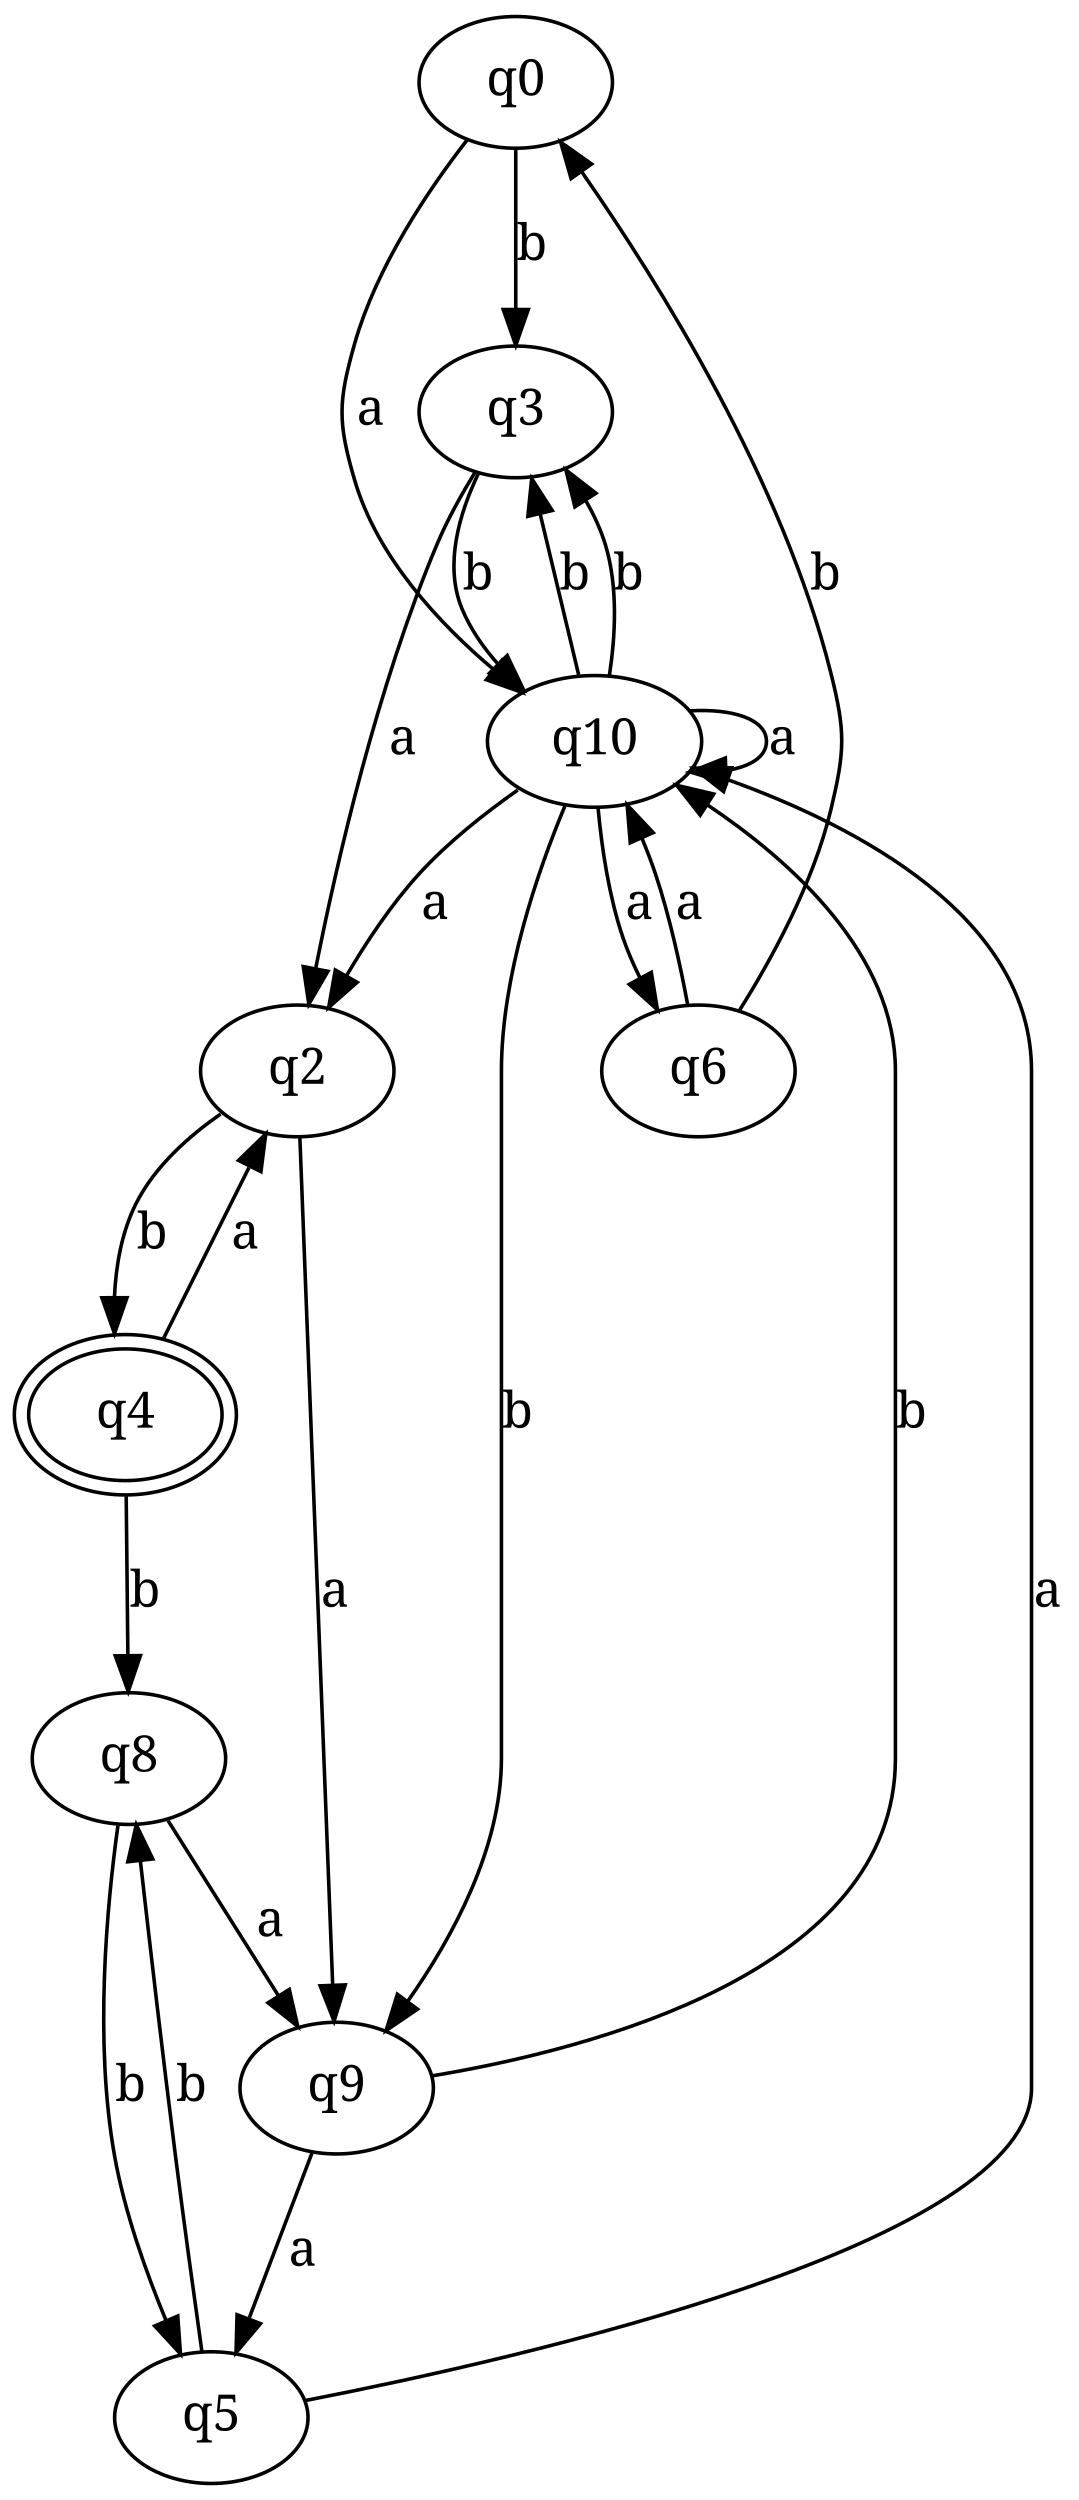
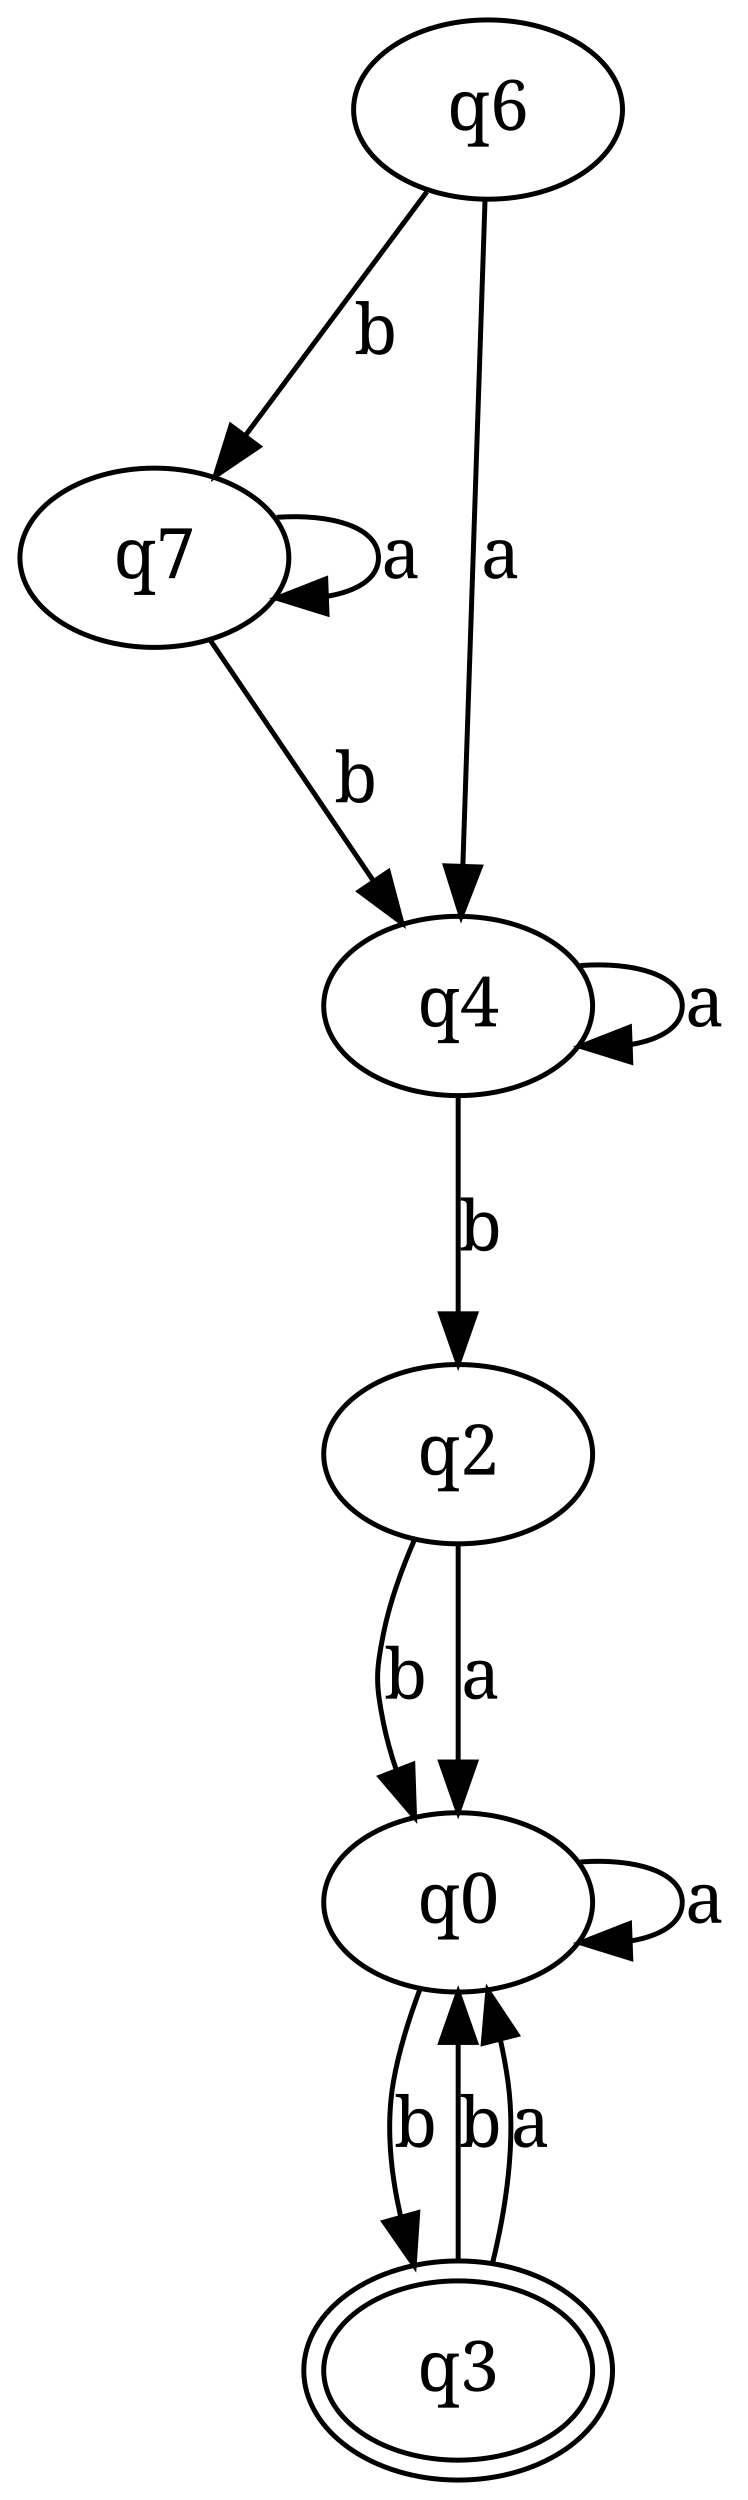
- <svg xmlns="http://www.w3.org/2000/svg" width="301pt" height="698pt" viewBox="0.00 0.00 301.00 698.00">
-   <g id="graph1" class="graph" transform="scale(1 1) rotate(0) translate(4 694)">
-     <polygon fill="white" stroke="white" points="-4,5 -4,-694 298,-694 298,5 -4,5" />
+ <svg xmlns="http://www.w3.org/2000/svg" width="150pt" height="502pt" viewBox="0.00 0.00 150.00 502.00">
+   <g id="graph1" class="graph" transform="scale(1 1) rotate(0) translate(4 498)">
+     <polygon fill="white" stroke="white" points="-4,5 -4,-498 147,-498 147,5 -4,5" />
    <g id="node1" class="node">
-       <ellipse fill="none" stroke="black" cx="140" cy="-671" rx="27" ry="18.385" />
-       <text text-anchor="middle" x="140" y="-667.4" font-family="Times Roman,serif" font-size="14.00">q0</text>
+       <ellipse fill="none" stroke="black" cx="94" cy="-476" rx="27" ry="18" />
+       <text text-anchor="middle" x="94" y="-471.9" font-family="Times Roman,serif" font-size="14.00">q6</text>
    </g>
    <g id="node3" class="node">
-       <ellipse fill="none" stroke="black" cx="140" cy="-579" rx="27" ry="18.385" />
-       <text text-anchor="middle" x="140" y="-575.4" font-family="Times Roman,serif" font-size="14.00">q3</text>
+       <ellipse fill="none" stroke="black" cx="27" cy="-386" rx="27" ry="18" />
+       <text text-anchor="middle" x="27" y="-381.9" font-family="Times Roman,serif" font-size="14.00">q7</text>
    </g>
    <g id="edge2" class="edge">
-       <path fill="none" stroke="black" d="M140,-652.382C140,-639.538 140,-622.216 140,-607.627" />
-       <polygon fill="black" stroke="black" points="143.5,-607.59 140,-597.59 136.5,-607.59 143.5,-607.59" />
-       <text text-anchor="middle" x="144.5" y="-621.4" font-family="Times Roman,serif" font-size="14.00">b</text>
+       <path fill="none" stroke="black" d="M81.711,-459.493C71.511,-445.791 56.854,-426.103 45.278,-410.552" />
+       <polygon fill="black" stroke="black" points="47.99,-408.334 39.211,-402.403 42.375,-412.514 47.99,-408.334" />
+       <text text-anchor="middle" x="71.5" y="-426.9" font-family="Times Roman,serif" font-size="14.00">b</text>
    </g>
    <g id="node5" class="node">
-       <ellipse fill="none" stroke="black" cx="162" cy="-487" rx="29.907" ry="18.385" />
-       <text text-anchor="middle" x="162" y="-483.4" font-family="Times Roman,serif" font-size="14.00">q10</text>
+       <ellipse fill="none" stroke="black" cx="88" cy="-296" rx="27" ry="18" />
+       <text text-anchor="middle" x="88" y="-291.9" font-family="Times Roman,serif" font-size="14.00">q4</text>
    </g>
    <g id="edge4" class="edge">
-       <path fill="none" stroke="black" d="M126.376,-654.869C115.493,-640.855 101.09,-619.486 95,-598 90.394,-581.751 90.263,-576.211 95,-560 101.286,-538.487 118.528,-519.963 133.946,-506.958" />
-       <polygon fill="black" stroke="black" points="136.167,-509.663 141.774,-500.674 131.785,-504.204 136.167,-509.663" />
-       <text text-anchor="middle" x="99.5" y="-575.4" font-family="Times Roman,serif" font-size="14.00">a</text>
+       <path fill="none" stroke="black" d="M93.392,-457.75C92.342,-426.269 90.185,-361.55 88.941,-324.225" />
+       <polygon fill="black" stroke="black" points="92.432,-323.908 88.601,-314.031 85.436,-324.142 92.432,-323.908" />
+       <text text-anchor="middle" x="96.5" y="-381.9" font-family="Times Roman,serif" font-size="14.00">a</text>
+     </g>
+     <g id="edge8" class="edge">
+       <path fill="none" stroke="black" d="M51.532,-394.121C62.508,-394.895 72,-392.188 72,-386 72,-381.843 67.715,-379.257 61.574,-378.242" />
+       <polygon fill="black" stroke="black" points="61.652,-374.742 51.532,-377.879 61.4,-381.738 61.652,-374.742" />
+       <text text-anchor="middle" x="76.5" y="-381.9" font-family="Times Roman,serif" font-size="14.00">a</text>
+     </g>
+     <g id="edge6" class="edge">
+       <path fill="none" stroke="black" d="M38.188,-369.493C47.331,-356.003 60.408,-336.71 70.869,-321.276" />
+       <polygon fill="black" stroke="black" points="73.963,-322.949 76.676,-312.708 68.168,-319.022 73.963,-322.949" />
+       <text text-anchor="middle" x="67.5" y="-336.9" font-family="Times Roman,serif" font-size="14.00">b</text>
+     </g>
+     <g id="edge16" class="edge">
+       <path fill="none" stroke="black" d="M112.532,-304.121C123.508,-304.895 133,-302.188 133,-296 133,-291.843 128.715,-289.257 122.574,-288.242" />
+       <polygon fill="black" stroke="black" points="122.652,-284.742 112.532,-287.879 122.4,-291.738 122.652,-284.742" />
+       <text text-anchor="middle" x="137.5" y="-291.9" font-family="Times Roman,serif" font-size="14.00">a</text>
+     </g>
+     <g id="node8" class="node">
+       <ellipse fill="none" stroke="black" cx="88" cy="-206" rx="27" ry="18" />
+       <text text-anchor="middle" x="88" y="-201.9" font-family="Times Roman,serif" font-size="14.00">q2</text>
+     </g>
+     <g id="edge14" class="edge">
+       <path fill="none" stroke="black" d="M88,-277.787C88,-265.344 88,-248.605 88,-234.421" />
+       <polygon fill="black" stroke="black" points="91.5,-234.186 88,-224.186 84.5,-234.186 91.5,-234.186" />
+       <text text-anchor="middle" x="92.5" y="-246.9" font-family="Times Roman,serif" font-size="14.00">b</text>
+     </g>
+     <g id="node10" class="node">
+       <ellipse fill="none" stroke="black" cx="88" cy="-116" rx="27" ry="18" />
+       <text text-anchor="middle" x="88" y="-111.9" font-family="Times Roman,serif" font-size="14.00">q0</text>
    </g>
    <g id="edge10" class="edge">
-       <path fill="none" stroke="black" d="M129.569,-561.781C124.272,-550.748 119.925,-536.253 125,-524 127.316,-518.408 130.933,-513.221 135.016,-508.606" />
-       <polygon fill="black" stroke="black" points="137.606,-510.966 142.182,-501.411 132.645,-506.027 137.606,-510.966" />
-       <text text-anchor="middle" x="129.5" y="-529.4" font-family="Times Roman,serif" font-size="14.00">b</text>
-     </g>
-     <g id="node6" class="node">
-       <ellipse fill="none" stroke="black" cx="79" cy="-395" rx="27" ry="18.385" />
-       <text text-anchor="middle" x="79" y="-391.4" font-family="Times Roman,serif" font-size="14.00">q2</text>
+       <path fill="none" stroke="black" d="M79.24,-188.86C76.703,-183.03 74.275,-176.374 73,-170 71.431,-162.155 71.431,-159.845 73,-152 73.618,-148.913 74.505,-145.759 75.546,-142.665" />
+       <polygon fill="black" stroke="black" points="78.887,-143.729 79.24,-133.14 72.361,-141.198 78.887,-143.729" />
+       <text text-anchor="middle" x="77.5" y="-156.9" font-family="Times Roman,serif" font-size="14.00">b</text>
    </g>
    <g id="edge12" class="edge">
-       <path fill="none" stroke="black" d="M128.674,-562.202C124.886,-556.042 120.896,-548.89 118,-542 101.344,-502.371 90.1,-453.694 84.121,-423.505" />
-       <polygon fill="black" stroke="black" points="87.55,-422.802 82.225,-413.643 80.675,-424.124 87.55,-422.802" />
-       <text text-anchor="middle" x="108.5" y="-483.4" font-family="Times Roman,serif" font-size="14.00">a</text>
+       <path fill="none" stroke="black" d="M88,-187.787C88,-175.344 88,-158.605 88,-144.421" />
+       <polygon fill="black" stroke="black" points="91.5,-144.186 88,-134.186 84.5,-144.186 91.5,-144.186" />
+       <text text-anchor="middle" x="92.5" y="-156.9" font-family="Times Roman,serif" font-size="14.00">a</text>
    </g>
-     <g id="edge34" class="edge">
-       <path fill="none" stroke="black" d="M157.555,-505.59C154.485,-518.428 150.343,-535.748 146.853,-550.342" />
-       <polygon fill="black" stroke="black" points="143.374,-549.843 144.452,-560.382 150.182,-551.471 143.374,-549.843" />
-       <text text-anchor="middle" x="156.5" y="-529.4" font-family="Times Roman,serif" font-size="14.00">b</text>
-     </g>
-     <g id="edge38" class="edge">
-       <path fill="none" stroke="black" d="M166.149,-505.469C167.821,-516.331 168.611,-530.204 165,-542 163.723,-546.17 161.801,-550.293 159.578,-554.19" />
-       <polygon fill="black" stroke="black" points="156.509,-552.489 154.008,-562.784 162.383,-556.296 156.509,-552.489" />
-       <text text-anchor="middle" x="171.5" y="-529.4" font-family="Times Roman,serif" font-size="14.00">b</text>
-     </g>
-     <g id="edge40" class="edge">
-       <path fill="none" stroke="black" d="M188.655,-495.522C200.154,-496.22 210,-493.379 210,-487 210,-482.615 205.346,-479.901 198.701,-478.861" />
-       <polygon fill="black" stroke="black" points="198.781,-475.361 188.655,-478.478 198.514,-482.356 198.781,-475.361" />
-       <text text-anchor="middle" x="214.5" y="-483.4" font-family="Times Roman,serif" font-size="14.00">a</text>
-     </g>
-     <g id="edge44" class="edge">
-       <path fill="none" stroke="black" d="M140.562,-473.427C131.424,-467.011 121.04,-458.826 113,-450 105.266,-441.51 98.283,-431.022 92.687,-421.489" />
-       <polygon fill="black" stroke="black" points="95.719,-419.739 87.767,-412.738 89.617,-423.17 95.719,-419.739" />
-       <text text-anchor="middle" x="117.5" y="-437.4" font-family="Times Roman,serif" font-size="14.00">a</text>
-     </g>
-     <g id="node10" class="node">
-       <ellipse fill="none" stroke="black" cx="90" cy="-111" rx="27" ry="18.385" />
-       <text text-anchor="middle" x="90" y="-107.4" font-family="Times Roman,serif" font-size="14.00">q9</text>
-     </g>
-     <g id="edge42" class="edge">
-       <path fill="none" stroke="black" d="M153.773,-469.094C146.156,-450.855 136,-421.556 136,-395 136,-395 136,-395 136,-203 136,-177.986 122.227,-152.801 109.754,-135.121" />
-       <polygon fill="black" stroke="black" points="112.564,-133.034 103.802,-127.079 106.938,-137.199 112.564,-133.034" />
-       <text text-anchor="middle" x="140.5" y="-295.4" font-family="Times Roman,serif" font-size="14.00">b</text>
-     </g>
-     <g id="node19" class="node">
-       <ellipse fill="none" stroke="black" cx="191" cy="-395" rx="27" ry="18.385" />
-       <text text-anchor="middle" x="191" y="-391.4" font-family="Times Roman,serif" font-size="14.00">q6</text>
-     </g>
-     <g id="edge36" class="edge">
-       <path fill="none" stroke="black" d="M162.995,-468.262C163.994,-457.433 165.994,-443.683 170,-432 171.247,-428.363 172.856,-424.674 174.627,-421.106" />
-       <polygon fill="black" stroke="black" points="177.845,-422.516 179.559,-412.06 171.699,-419.165 177.845,-422.516" />
-       <text text-anchor="middle" x="174.5" y="-437.4" font-family="Times Roman,serif" font-size="14.00">a</text>
-     </g>
-     <g id="node8" class="node">
-       <ellipse fill="none" stroke="black" cx="31" cy="-299" rx="27" ry="18.385" />
-       <ellipse fill="none" stroke="black" cx="31" cy="-299" rx="31" ry="22.385" />
-       <text text-anchor="middle" x="31" y="-295.4" font-family="Times Roman,serif" font-size="14.00">q4</text>
-     </g>
-     <g id="edge6" class="edge">
-       <path fill="none" stroke="black" d="M57.612,-382.981C48.679,-376.76 39.188,-368.297 34,-358 29.986,-350.034 28.354,-340.672 27.947,-331.78" />
-       <polygon fill="black" stroke="black" points="31.447,-331.677 27.964,-321.671 24.447,-331.665 31.447,-331.677" />
-       <text text-anchor="middle" x="38.5" y="-345.4" font-family="Times Roman,serif" font-size="14.00">b</text>
-     </g>
-     <g id="edge8" class="edge">
-       <path fill="none" stroke="black" d="M79.722,-376.366C81.594,-328.023 86.619,-198.302 88.875,-140.037" />
-       <polygon fill="black" stroke="black" points="92.386,-139.831 89.276,-129.703 85.391,-139.56 92.386,-139.831" />
-       <text text-anchor="middle" x="89.5" y="-245.4" font-family="Times Roman,serif" font-size="14.00">a</text>
-     </g>
-     <g id="edge16" class="edge">
-       <path fill="none" stroke="black" d="M41.591,-320.183C48.633,-334.267 57.943,-352.887 65.514,-368.027" />
-       <polygon fill="black" stroke="black" points="62.593,-370.013 70.196,-377.392 68.854,-366.883 62.593,-370.013" />
-       <text text-anchor="middle" x="64.5" y="-345.4" font-family="Times Roman,serif" font-size="14.00">a</text>
+     <g id="edge24" class="edge">
+       <path fill="none" stroke="black" d="M112.532,-124.121C123.508,-124.895 133,-122.188 133,-116 133,-111.843 128.715,-109.257 122.574,-108.242" />
+       <polygon fill="black" stroke="black" points="122.652,-104.742 112.532,-107.879 122.4,-111.738 122.652,-104.742" />
+       <text text-anchor="middle" x="137.5" y="-111.9" font-family="Times Roman,serif" font-size="14.00">a</text>
    </g>
    <g id="node14" class="node">
-       <ellipse fill="none" stroke="black" cx="32" cy="-203" rx="27" ry="18.385" />
-       <text text-anchor="middle" x="32" y="-199.4" font-family="Times Roman,serif" font-size="14.00">q8</text>
+       <ellipse fill="none" stroke="black" cx="88" cy="-22" rx="27" ry="18" />
+       <ellipse fill="none" stroke="black" cx="88" cy="-22" rx="31" ry="22" />
+       <text text-anchor="middle" x="88" y="-17.9" font-family="Times Roman,serif" font-size="14.00">q3</text>
    </g>
-     <g id="edge14" class="edge">
-       <path fill="none" stroke="black" d="M31.237,-276.249C31.375,-262.994 31.55,-246.148 31.698,-231.954" />
-       <polygon fill="black" stroke="black" points="35.201,-231.756 31.805,-221.72 28.201,-231.683 35.201,-231.756" />
-       <text text-anchor="middle" x="36.5" y="-245.4" font-family="Times Roman,serif" font-size="14.00">b</text>
+     <g id="edge22" class="edge">
+       <path fill="none" stroke="black" d="M80.265,-98.388C78.116,-92.641 76.077,-86.153 75,-80 73.453,-71.16 74.457,-61.632 76.458,-52.904" />
+       <polygon fill="black" stroke="black" points="79.873,-53.687 79.171,-43.115 73.127,-51.817 79.873,-53.687" />
+       <text text-anchor="middle" x="79.5" y="-66.9" font-family="Times Roman,serif" font-size="14.00">b</text>
    </g>
-     <g id="edge30" class="edge">
-       <path fill="none" stroke="black" d="M116.817,-114.454C161.42,-121.865 246,-143.731 246,-203 246,-395 246,-395 246,-395 246,-427.361 217.305,-453.322 193.458,-469.309" />
-       <polygon fill="black" stroke="black" points="191.497,-466.409 184.953,-474.741 195.265,-472.308 191.497,-466.409" />
-       <text text-anchor="middle" x="250.5" y="-295.4" font-family="Times Roman,serif" font-size="14.00">b</text>
-     </g>
-     <g id="node16" class="node">
-       <ellipse fill="none" stroke="black" cx="55" cy="-19" rx="27" ry="18.385" />
-       <text text-anchor="middle" x="55" y="-15.4" font-family="Times Roman,serif" font-size="14.00">q5</text>
-     </g>
-     <g id="edge32" class="edge">
-       <path fill="none" stroke="black" d="M83.085,-92.824C78.1,-79.719 71.278,-61.788 65.607,-46.88" />
-       <polygon fill="black" stroke="black" points="68.728,-45.24 61.901,-37.139 62.185,-47.73 68.728,-45.24" />
-       <text text-anchor="middle" x="80.5" y="-61.4" font-family="Times Roman,serif" font-size="14.00">a</text>
-     </g>
-     <g id="edge28" class="edge">
-       <path fill="none" stroke="black" d="M42.909,-185.696C51.578,-171.946 63.836,-152.501 73.673,-136.898" />
-       <polygon fill="black" stroke="black" points="76.767,-138.553 79.14,-128.227 70.846,-134.82 76.767,-138.553" />
-       <text text-anchor="middle" x="71.5" y="-153.4" font-family="Times Roman,serif" font-size="14.00">a</text>
-     </g>
-     <g id="edge26" class="edge">
-       <path fill="none" stroke="black" d="M28.939,-184.369C25.84,-162.178 22.258,-124.079 28,-92 30.817,-76.266 36.795,-59.486 42.412,-45.987" />
-       <polygon fill="black" stroke="black" points="45.628,-47.366 46.387,-36.798 39.204,-44.586 45.628,-47.366" />
-       <text text-anchor="middle" x="32.5" y="-107.4" font-family="Times Roman,serif" font-size="14.00">b</text>
+     <g id="edge18" class="edge">
+       <path fill="none" stroke="black" d="M88,-44.039C88,-57.096 88,-73.773 88,-87.785" />
+       <polygon fill="black" stroke="black" points="84.5,-87.876 88,-97.876 91.5,-87.876 84.5,-87.876" />
+       <text text-anchor="middle" x="92.5" y="-66.9" font-family="Times Roman,serif" font-size="14.00">b</text>
    </g>
    <g id="edge20" class="edge">
-       <path fill="none" stroke="black" d="M81.269,-23.777C141.42,-35.463 284,-67.726 284,-111 284,-395 284,-395 284,-395 284,-437.919 235.272,-463.335 199.407,-476.229" />
-       <polygon fill="black" stroke="black" points="198.023,-473.003 189.684,-479.538 200.278,-479.63 198.023,-473.003" />
-       <text text-anchor="middle" x="288.5" y="-245.4" font-family="Times Roman,serif" font-size="14.00">a</text>
-     </g>
-     <g id="edge18" class="edge">
-       <path fill="none" stroke="black" d="M52.351,-37.589C50.275,-52.334 47.354,-73.473 45,-92 41.449,-119.954 37.743,-151.916 35.201,-174.341" />
-       <polygon fill="black" stroke="black" points="31.695,-174.195 34.052,-184.525 38.651,-174.98 31.695,-174.195" />
-       <text text-anchor="middle" x="49.5" y="-107.4" font-family="Times Roman,serif" font-size="14.00">b</text>
-     </g>
-     <g id="edge22" class="edge">
-       <path fill="none" stroke="black" d="M202.409,-411.807C211.353,-426.058 223.08,-447.409 228,-468 231.925,-484.426 232.096,-489.615 228,-506 214.599,-559.606 180.12,-614.865 158.513,-645.885" />
-       <polygon fill="black" stroke="black" points="155.45,-644.155 152.524,-654.337 161.161,-648.202 155.45,-644.155" />
-       <text text-anchor="middle" x="226.5" y="-529.4" font-family="Times Roman,serif" font-size="14.00">b</text>
-     </g>
-     <g id="edge24" class="edge">
-       <path fill="none" stroke="black" d="M187.976,-413.602C185.968,-424.386 182.968,-438.136 179,-450 177.89,-453.319 176.574,-456.737 175.173,-460.093" />
-       <polygon fill="black" stroke="black" points="171.966,-458.69 171.099,-469.249 178.362,-461.536 171.966,-458.69" />
-       <text text-anchor="middle" x="188.5" y="-437.4" font-family="Times Roman,serif" font-size="14.00">a</text>
+       <path fill="none" stroke="black" d="M94.938,-43.702C97.597,-54.572 99.642,-67.952 98,-80 97.627,-82.738 97.101,-85.561 96.484,-88.365" />
+       <polygon fill="black" stroke="black" points="93.041,-87.7 93.956,-98.255 99.823,-89.433 93.041,-87.7" />
+       <text text-anchor="middle" x="102.5" y="-66.9" font-family="Times Roman,serif" font-size="14.00">a</text>
    </g>
  </g>
</svg>
